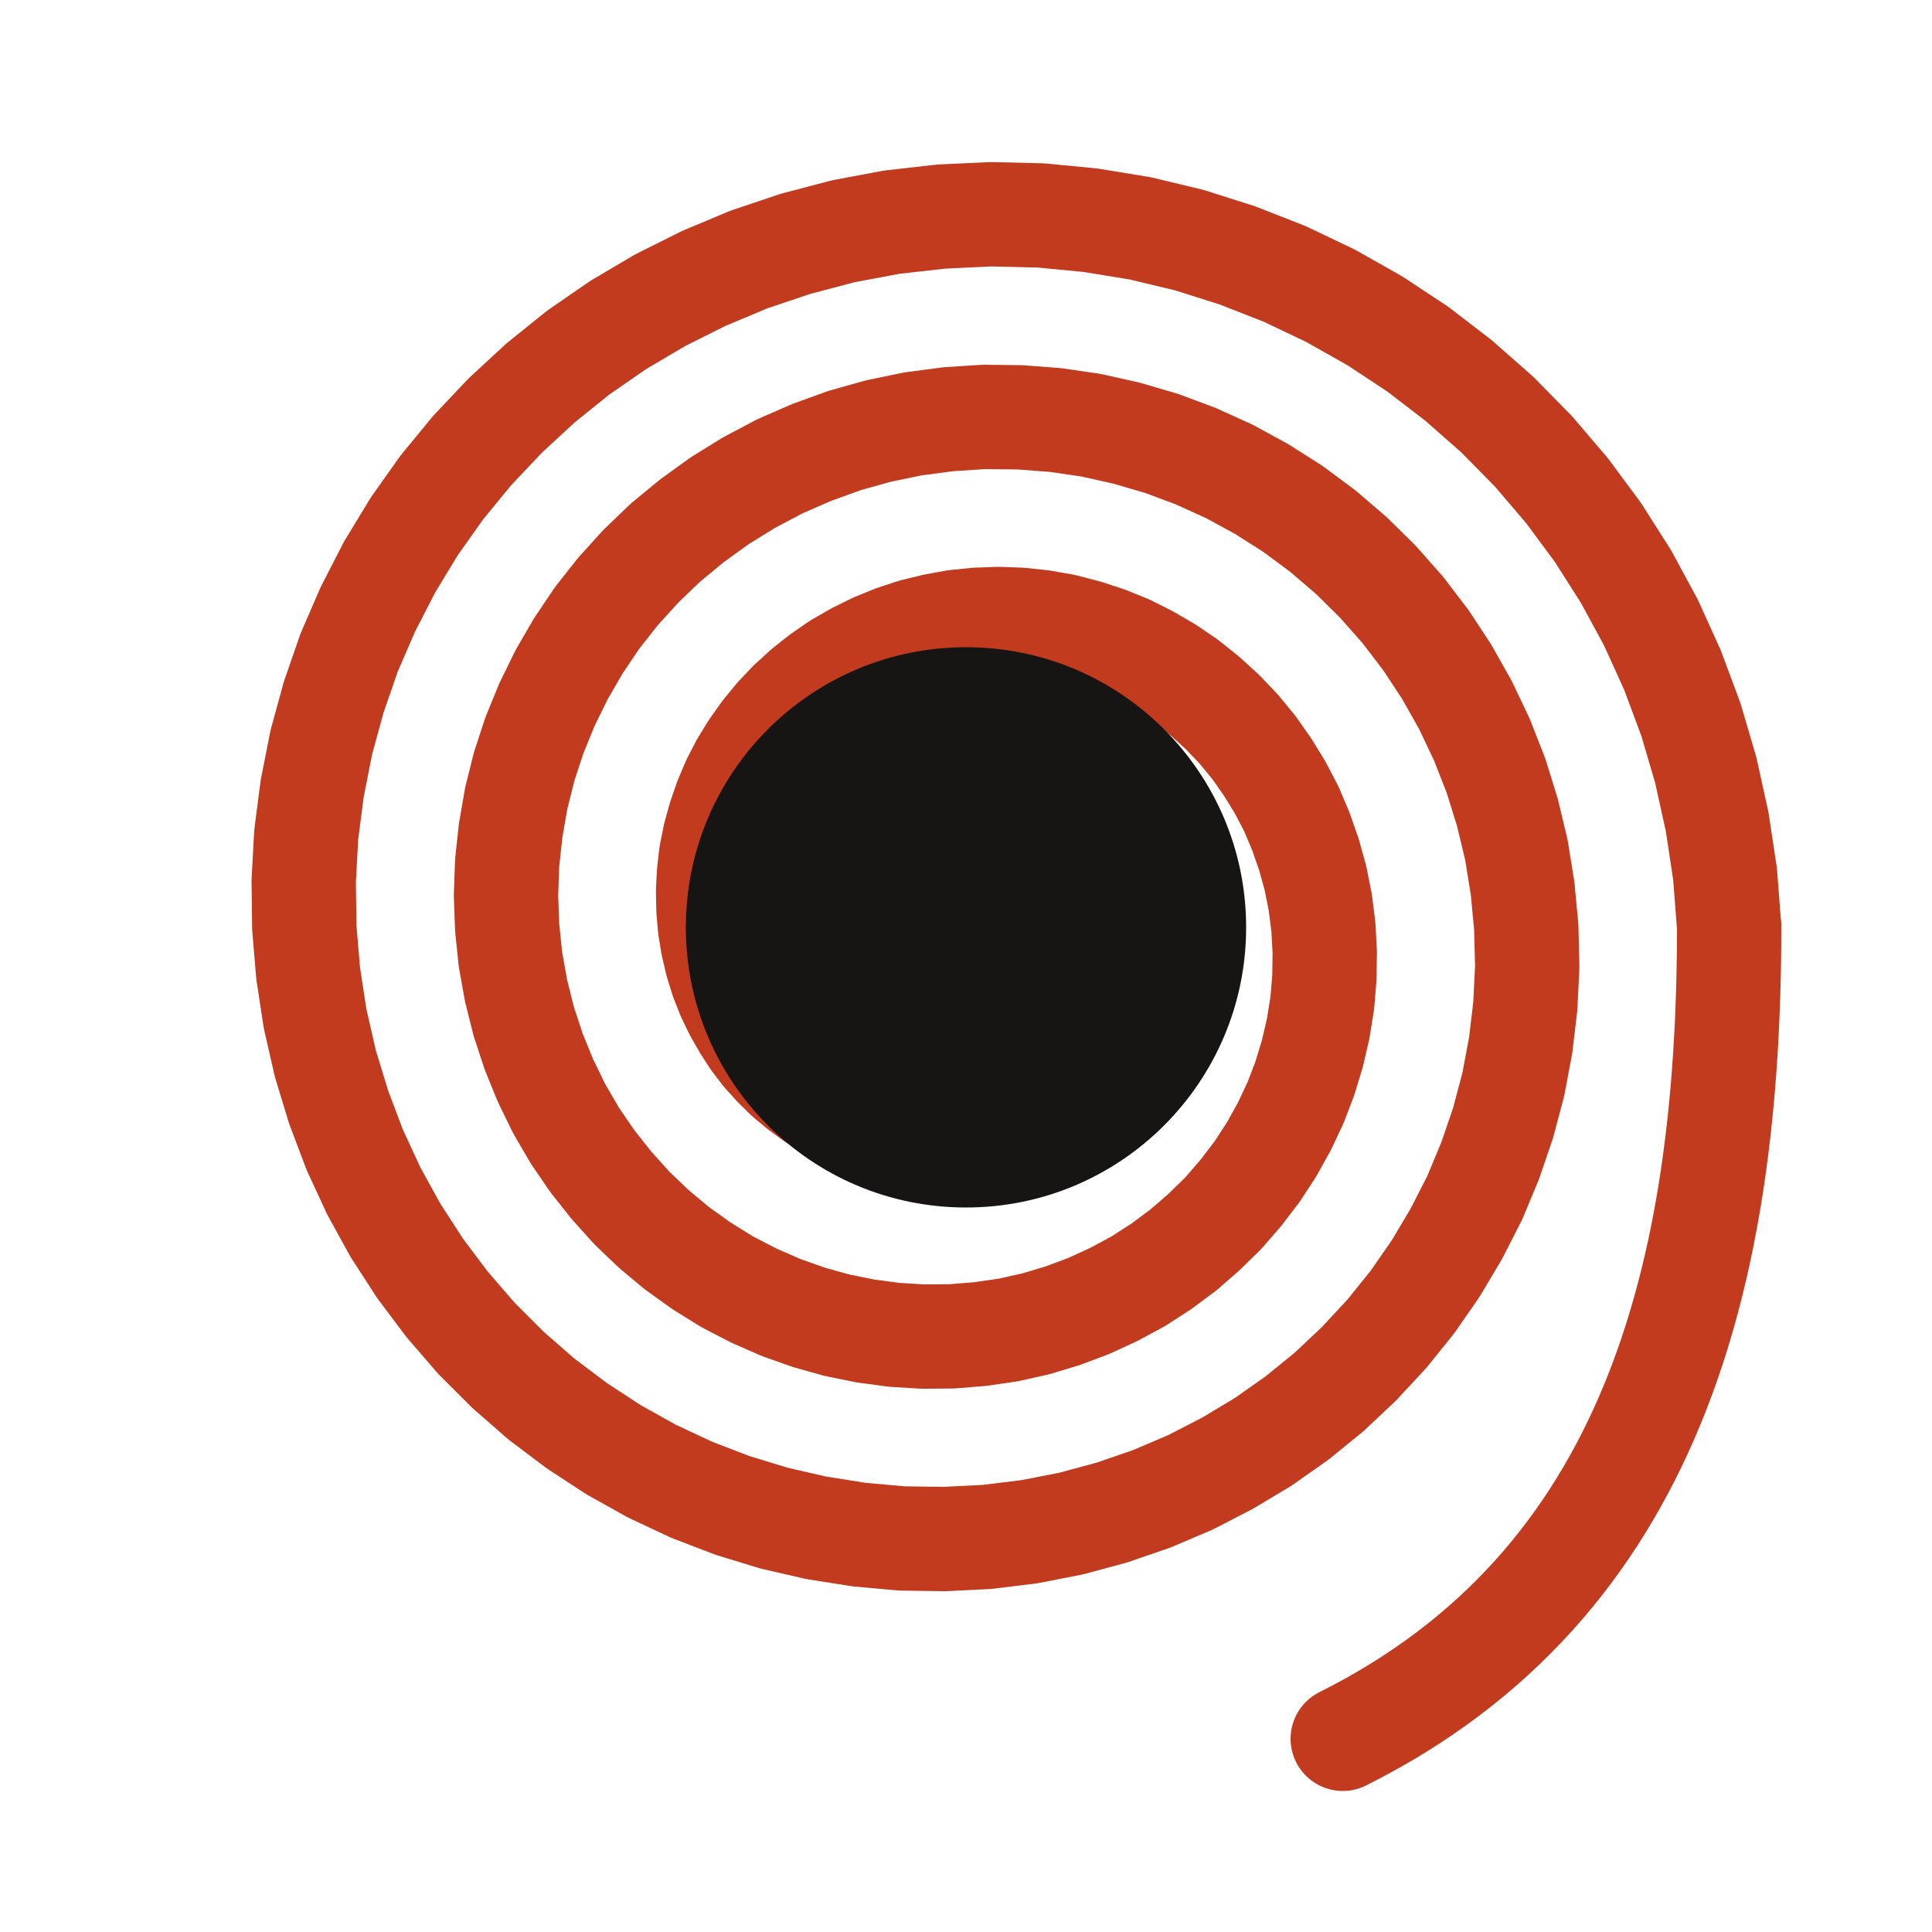
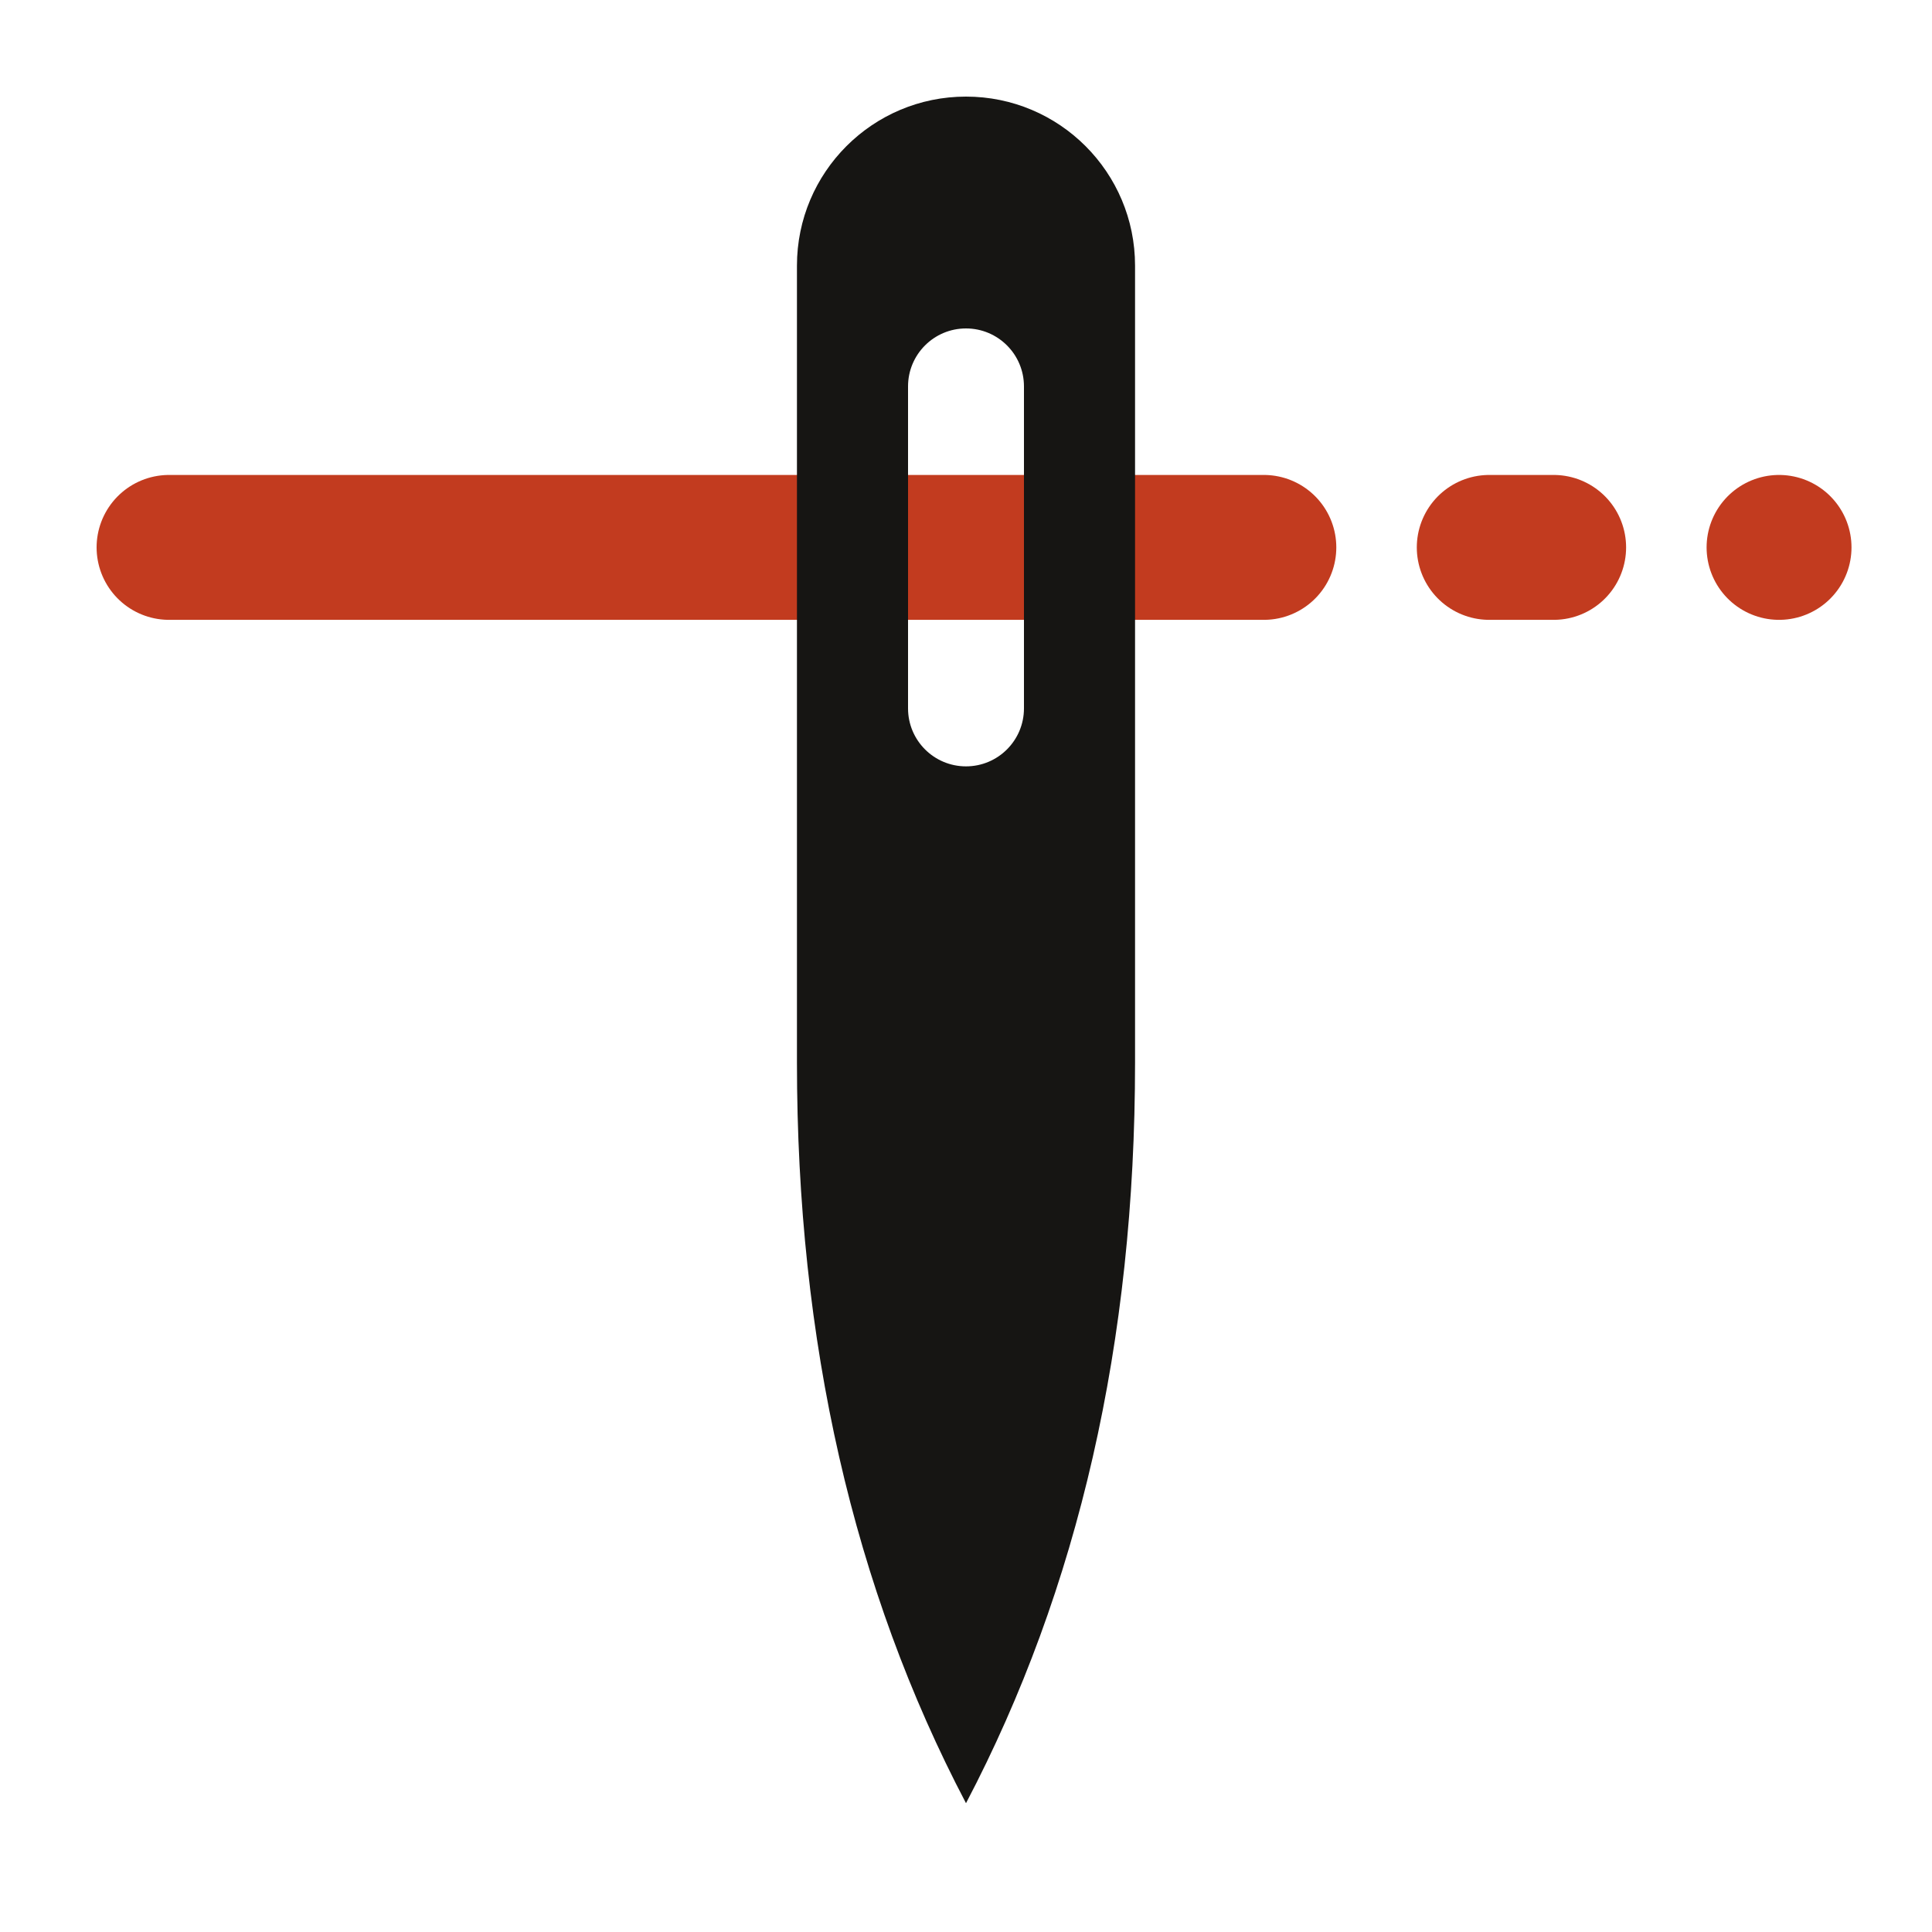
- <svg xmlns="http://www.w3.org/2000/svg" viewBox="0 0 100 100" width="100" height="100" role="img" aria-label="Threadcore Studios">
-   <g fill="none" stroke="#c23b1f" stroke-width="5.4" stroke-linecap="round" stroke-linejoin="round">
-     <path d="M58 48L58.1 48.57L58.15 49.15L58.17 49.74L58.14 50.33L58.07 50.94L57.95 51.54L57.78 52.14L57.58 52.73L57.32 53.32L57.02 53.89L56.68 54.45L56.29 54.99L55.86 55.5L55.39 55.99L54.88 56.44L54.33 56.87L53.74 57.26L53.12 57.61L52.47 57.91L51.79 58.18L51.09 58.39L50.37 58.56L49.63 58.68L48.87 58.74L48.1 58.75L47.33 58.71L46.55 58.6L45.78 58.45L45.01 58.23L44.25 57.96L43.5 57.63L42.78 57.25L42.07 56.81L41.39 56.31L40.74 55.77L40.13 55.17L39.55 54.53L39.02 53.84L38.54 53.1L38.1 52.33L37.71 51.52L37.38 50.68L37.11 49.81L36.9 48.92L36.75 48L36.67 47.07L36.65 46.12L36.7 45.17L36.81 44.22L37 43.27L37.26 42.33L37.58 41.4L37.97 40.48L38.43 39.59L38.96 38.73L39.55 37.9L40.2 37.11L40.91 36.36L41.68 35.66L42.5 35.01L43.37 34.41L44.29 33.88L45.26 33.4L46.26 32.99L47.29 32.65L48.36 32.39L49.45 32.19L50.56 32.08L51.68 32.04L52.81 32.08L53.94 32.2L55.07 32.4L56.19 32.69L57.29 33.05L58.38 33.49L59.43 34.02L60.46 34.62L61.44 35.29L62.38 36.04L63.28 36.86L64.12 37.74L64.9 38.69L65.61 39.7L66.26 40.76L66.84 41.87L67.33 43.03L67.75 44.23L68.09 45.46L68.34 46.72L68.5 48L68.57 49.3L68.55 50.61L68.44 51.92L68.23 53.23L67.93 54.53L67.54 55.81L67.06 57.07L66.48 58.3L65.82 59.49L65.07 60.64L64.23 61.74L63.32 62.79L62.32 63.77L61.26 64.69L60.12 65.54L58.93 66.31L57.67 66.99L56.37 67.59L55.01 68.1L53.62 68.52L52.19 68.84L50.74 69.05L49.26 69.17L47.77 69.18L46.28 69.09L44.79 68.89L43.31 68.59L41.85 68.18L40.41 67.67L39 67.05L37.63 66.34L36.31 65.52L35.04 64.61L33.84 63.61L32.7 62.52L31.64 61.34L30.65 60.09L29.75 58.77L28.94 57.38L28.23 55.92L27.62 54.42L27.11 52.87L26.71 51.27L26.42 49.65L26.25 48L26.19 46.34L26.25 44.66L26.43 42.99L26.72 41.32L27.13 39.68L27.66 38.06L28.31 36.47L29.07 34.92L29.94 33.42L30.91 31.98L31.99 30.61L33.17 29.31L34.44 28.09L35.81 26.96L37.25 25.92L38.77 24.98L40.36 24.14L42.01 23.42L43.72 22.8L45.47 22.31L47.26 21.94L49.08 21.7L50.92 21.58L52.78 21.6L54.63 21.74L56.48 22.01L58.31 22.42L60.12 22.95L61.89 23.61L63.63 24.4L65.3 25.31L66.92 26.34L68.47 27.49L69.94 28.75L71.32 30.11L72.61 31.57L73.8 33.13L74.88 34.77L75.85 36.49L76.7 38.28L77.43 40.14L78.02 42.04L78.49 44L78.81 45.99L79 48L79.05 50.03L78.95 52.07L78.71 54.1L78.33 56.12L77.8 58.12L77.13 60.08L76.33 62L75.38 63.86L74.31 65.66L73.11 67.39L71.78 69.04L70.34 70.59L68.79 72.05L67.13 73.4L65.38 74.63L63.53 75.74L61.61 76.73L59.61 77.58L57.55 78.29L55.44 78.86L53.29 79.28L51.1 79.55L48.89 79.66L46.68 79.63L44.46 79.43L42.25 79.08L40.07 78.58L37.91 77.92L35.8 77.11L33.75 76.15L31.76 75.04L29.85 73.79L28.02 72.41L26.29 70.9L24.66 69.27L23.14 67.51L21.75 65.66L20.48 63.7L19.35 61.65L18.36 59.51L17.53 57.31L16.84 55.05L16.31 52.73L15.95 50.38L15.75 48L15.72 45.6L15.85 43.2L16.16 40.81L16.63 38.43L17.27 36.09L18.07 33.78L19.04 31.54L20.16 29.36L21.44 27.25L22.87 25.23L24.44 23.32L26.15 21.51L27.98 19.82L29.93 18.25L32 16.82L34.17 15.54L36.43 14.41L38.77 13.43L41.18 12.62L43.65 11.97L46.16 11.5L48.72 11.21L51.29 11.09L53.87 11.15L56.45 11.4L59.02 11.82L61.56 12.43L64.05 13.22L66.5 14.18L68.87 15.31L71.17 16.61L73.38 18.07L75.49 19.69L77.49 21.45L79.37 23.36L81.11 25.4L82.71 27.56L84.16 29.84L85.45 32.22L86.57 34.69L87.52 37.24L88.29 39.86L88.88 42.54L89.29 45.25L89.5 48" />
-     <path d="M89.5 48C89.5 66 85.5 82 69.5 90" />
+ <svg xmlns="http://www.w3.org/2000/svg" viewBox="0 0 120 120" width="120" height="120" role="img" aria-label="Threadcore Studios">
+   <g fill="none" stroke="#c23b1f" stroke-width="9" stroke-linecap="round">
+     <path d="M10.5 34H66" />
+     <path d="M70.5 34H78.5M92.5 34H96.5M110.5 34H110.5" />
  </g>
-   <circle cx="50" cy="48" r="14.5" fill="#161513" />
+   <path d="M49.5 16.5A10.5 10.5 0 0 1 70.5 16.5L70.5 66Q70.5 92 60 112Q49.5 92 49.5 66ZM56.4 24A3.6 3.6 0 0 1 63.6 24V44A3.6 3.6 0 0 1 56.4 44Z" fill="#161513" fill-rule="evenodd" />
</svg>
